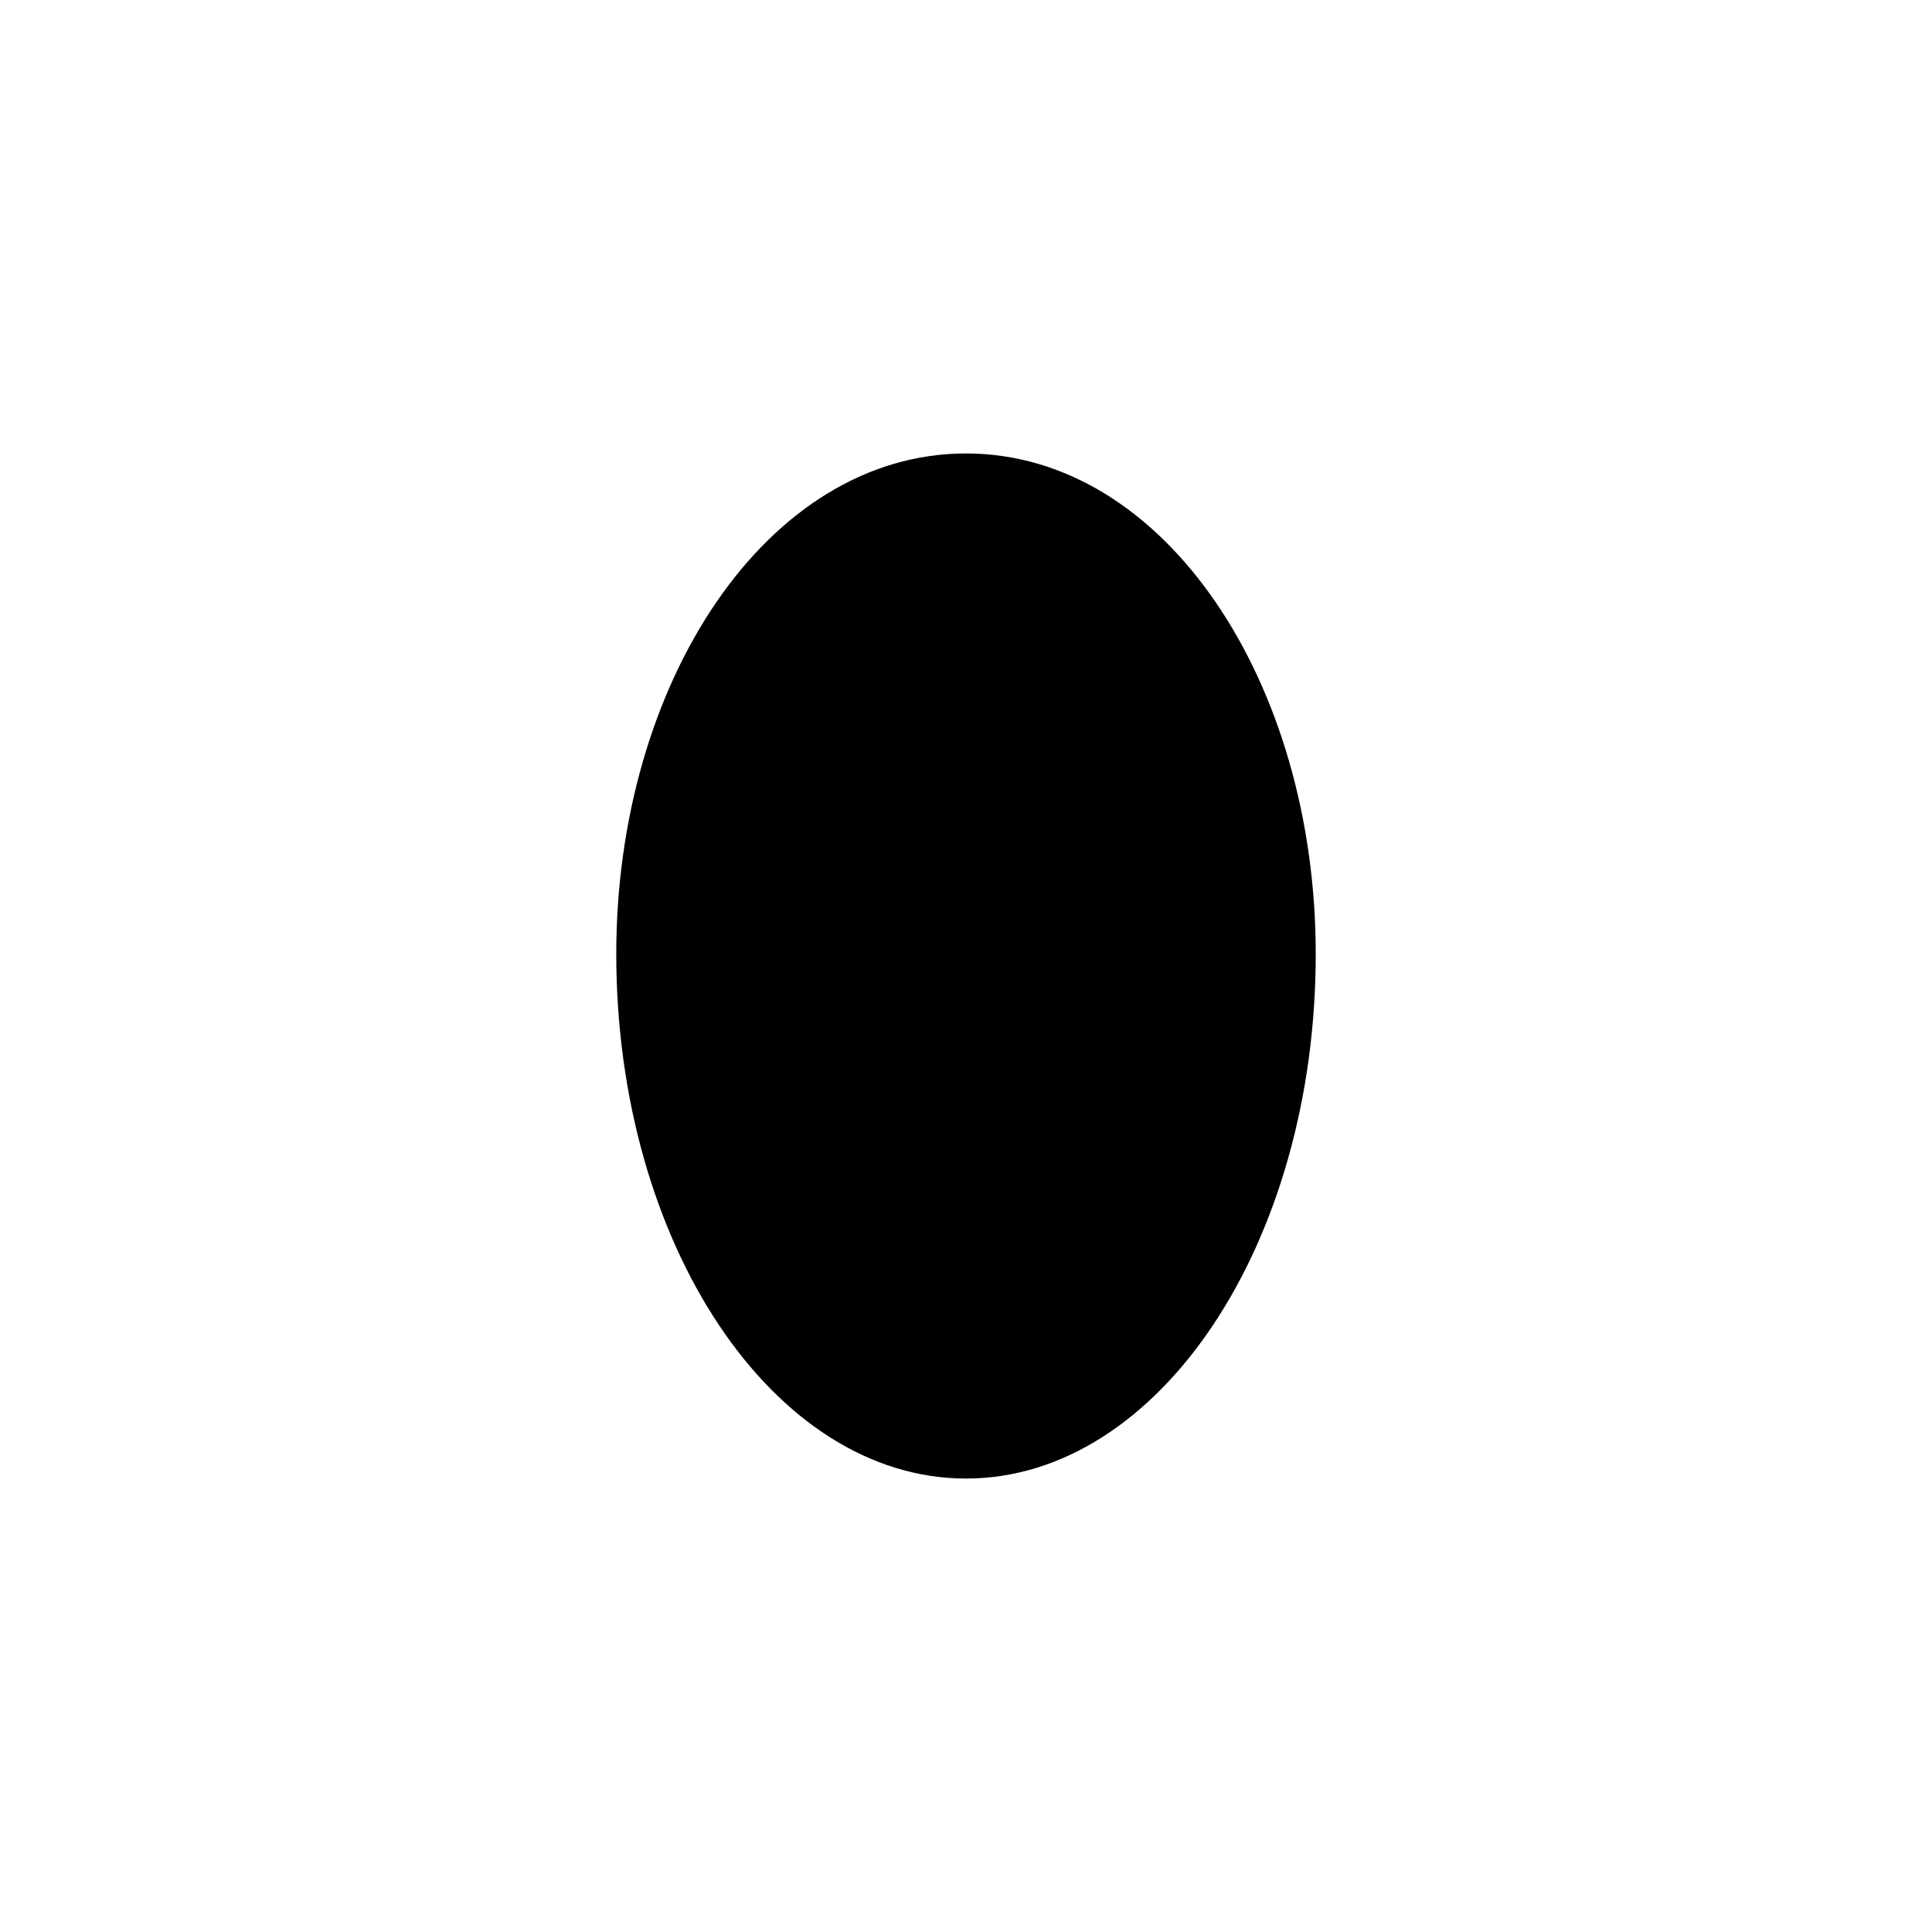
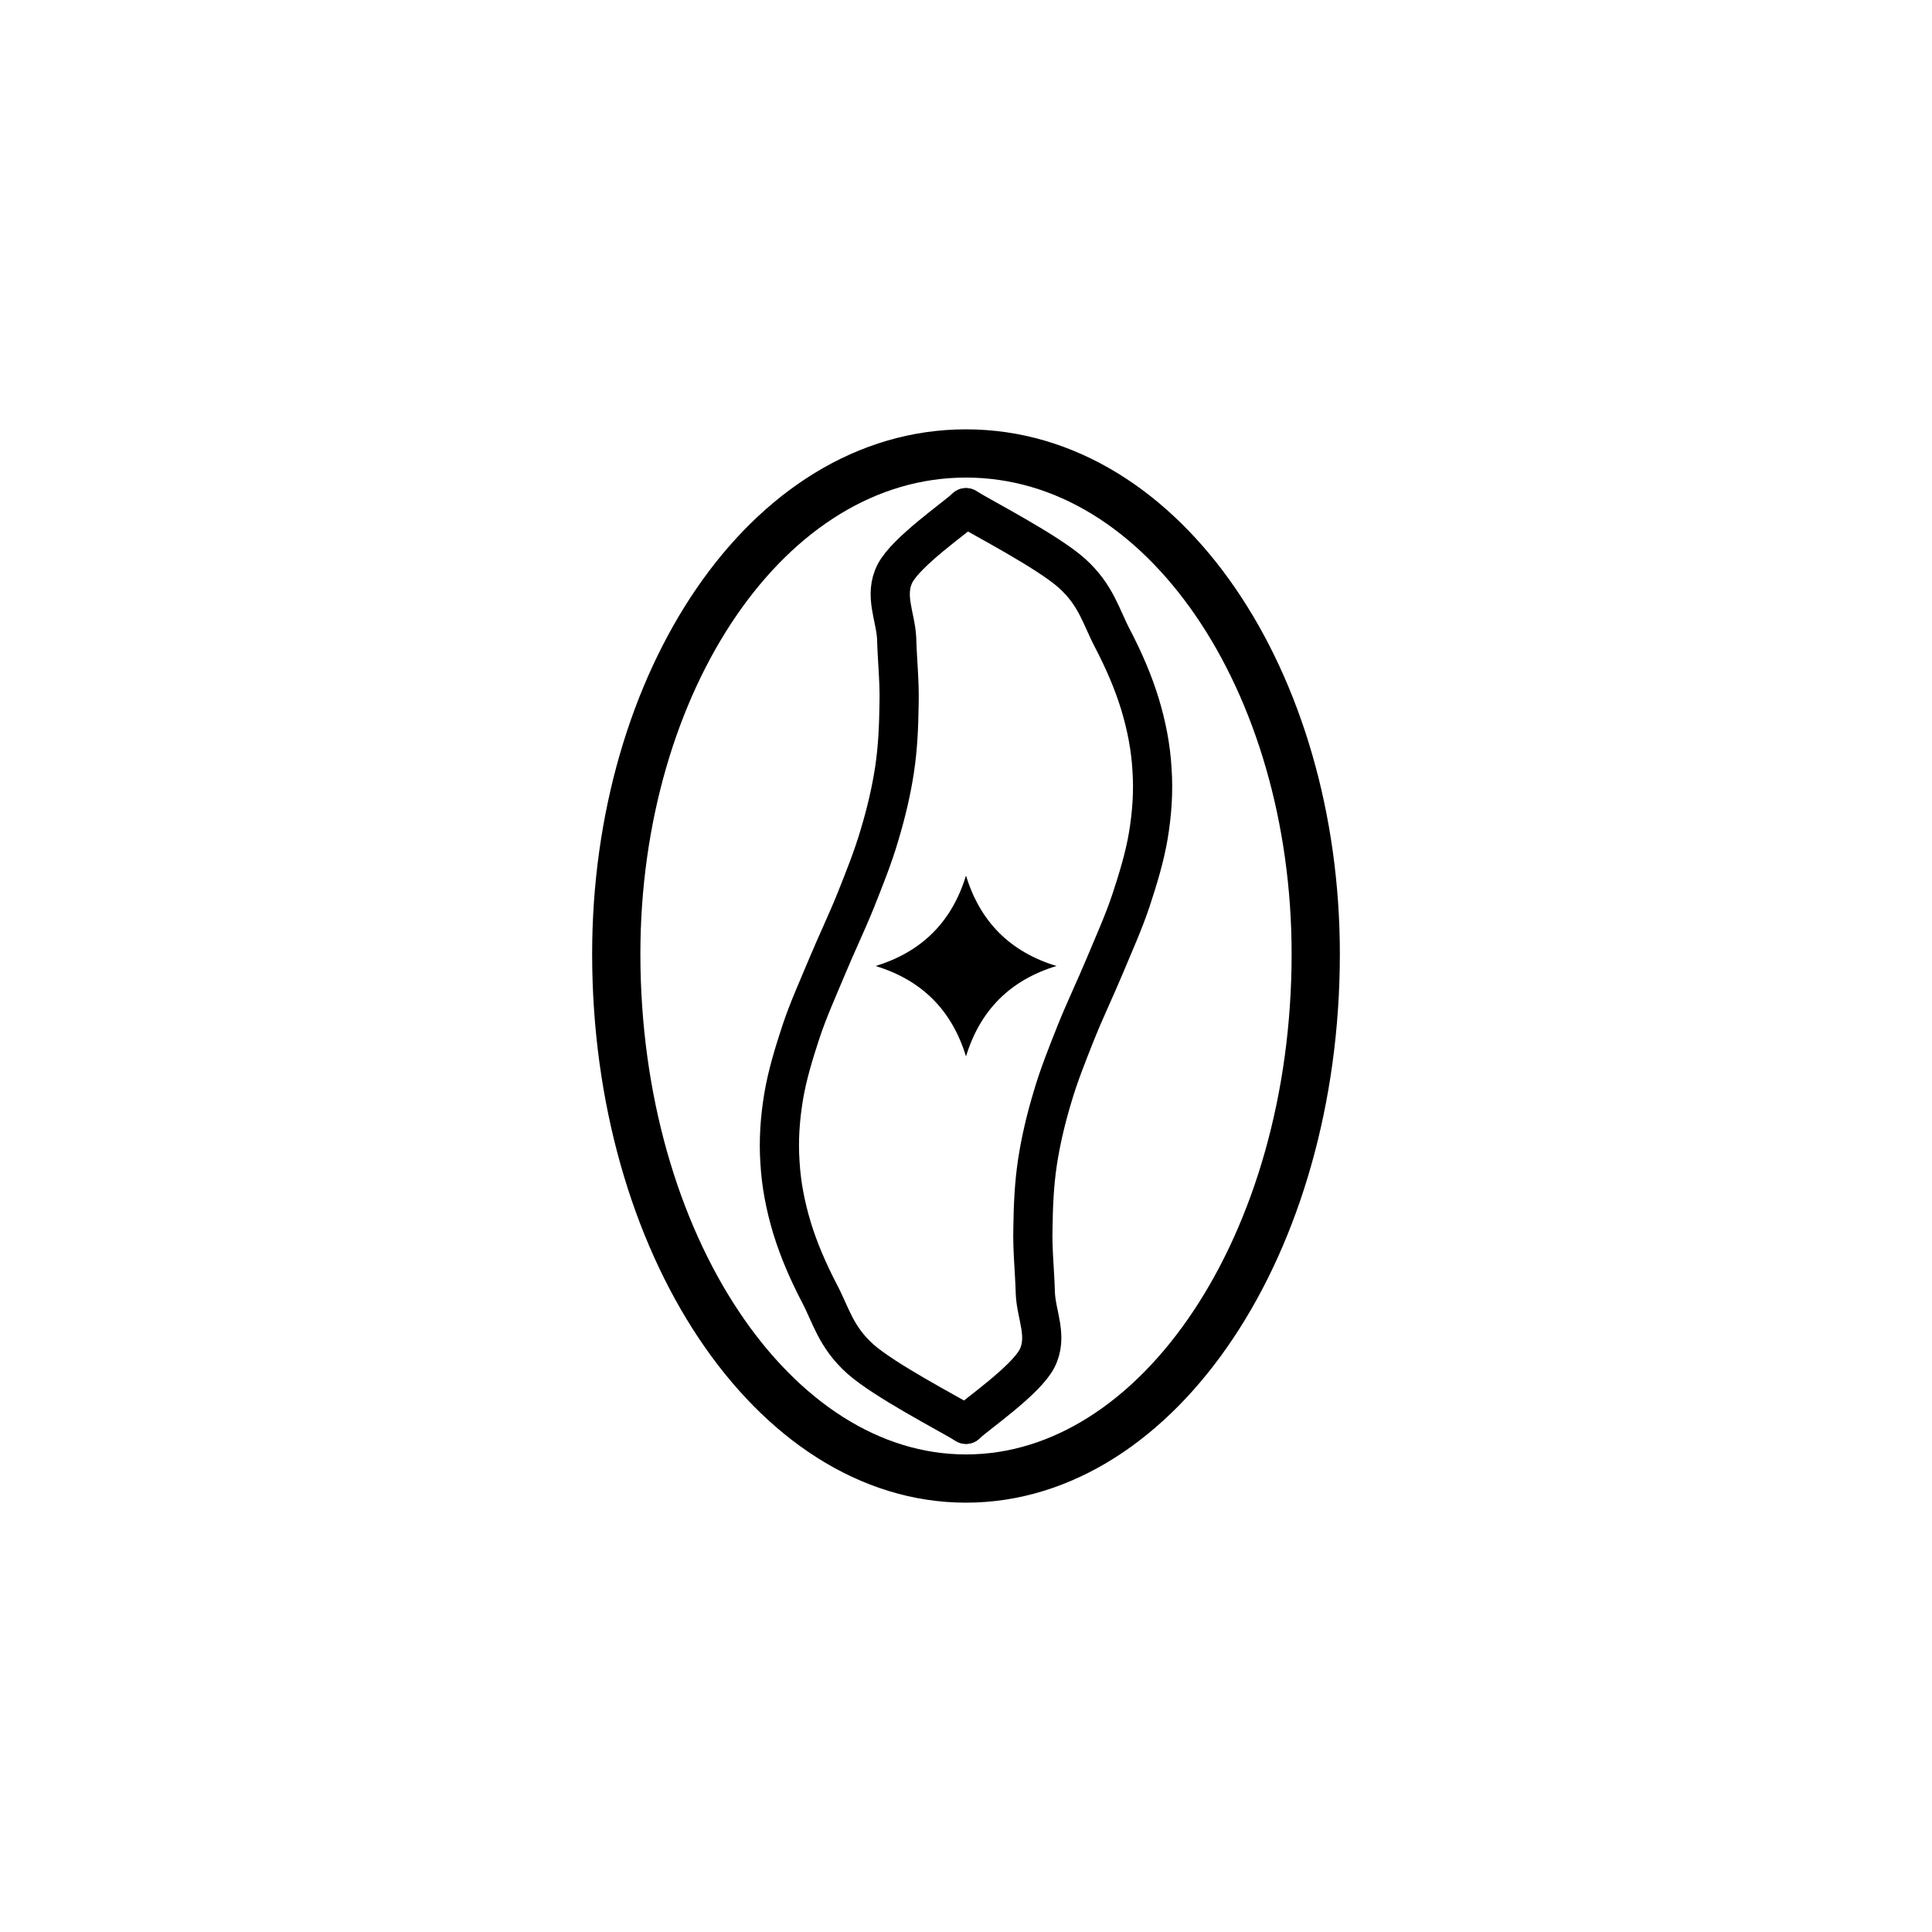
<svg xmlns="http://www.w3.org/2000/svg" viewBox="0 0 512 512" width="512" height="512">
-   <g transform="translate(51.456 51.456) scale(0.799)" fill="#000000">
-     <path d="M 256 86 C 322 86 372 162 372 252 C 372 348 320 426 256 426 C 192 426 140 348 140 252 C 140 162 190 86 256 86 Z" />
-     <path d="M 256.0 226.0 Q 263.0 249.0 286.0 256.0 Q 263.0 263.0 256.0 286.0 Q 249.0 263.0 226.0 256.0 Q 249.0 249.0 256.0 226.0 Z" />
+   <g transform="translate(51.456 51.456) scale(0.799)">
+     <g fill="none" stroke="#000000" stroke-linecap="round" stroke-linejoin="round">
+       <path d="M 256 86 C 322 86 372 162 372 252 C 372 348 320 426 256 426 C 192 426 140 348 140 252 C 140 162 190 86 256 86 Z" stroke-width="16.0" />
+       <path d="M 256.0 104.0 C 252.1 107.6 236.3 118.5 232.5 125.7 C 228.7 133.0 232.7 140.2 233.0 147.4 C 233.2 154.7 234.0 161.9 233.8 169.1 C 233.7 176.4 233.4 183.6 232.3 190.9 C 231.2 198.1 229.5 205.3 227.3 212.6 C 225.2 219.8 222.3 227.0 219.4 234.3 C 216.5 241.5 213.0 248.8 210.0 256.0 C 207.0 263.2 203.7 270.5 201.3 277.7 C 198.9 285.0 196.7 292.2 195.5 299.4 C 194.3 306.7 193.8 313.9 194.3 321.1 C 194.7 328.4 196.1 335.6 198.3 342.9 C 200.5 350.1 203.6 357.3 207.4 364.6 C 211.2 371.8 212.8 379.0 220.9 386.3 C 229.0 393.5 250.1 404.4 256.0 408.0" stroke-width="13.0" />
+       <path d="M 256.0 104.0 C 261.9 107.6 283.0 118.5 291.1 125.7 C 299.2 133.0 300.8 140.2 304.6 147.4 C 308.4 154.7 311.5 161.9 313.7 169.1 C 315.9 176.4 317.3 183.6 317.7 190.9 C 318.2 198.1 317.7 205.3 316.5 212.6 C 315.3 219.8 313.1 227.0 310.7 234.3 C 308.3 241.5 305.0 248.8 302.0 256.0 C 299.0 263.2 295.5 270.5 292.6 277.7 C 289.7 285.0 286.8 292.2 284.7 299.4 C 282.5 306.7 280.8 313.9 279.7 321.1 C 278.6 328.4 278.3 335.6 278.2 342.9 C 278.0 350.1 278.8 357.3 279.0 364.6 C 279.3 371.8 283.3 379.0 279.5 386.3 C 275.7 393.5 259.9 404.4 256.0 408.0" stroke-width="13.0" />
+     </g>
+     <path d="M 256.0 226.0 Q 263.0 249.0 286.0 256.0 Q 263.0 263.0 256.0 286.0 Q 249.0 263.0 226.0 256.0 Q 249.0 249.0 256.0 226.0 Z" fill="#000000" />
  </g>
</svg>
